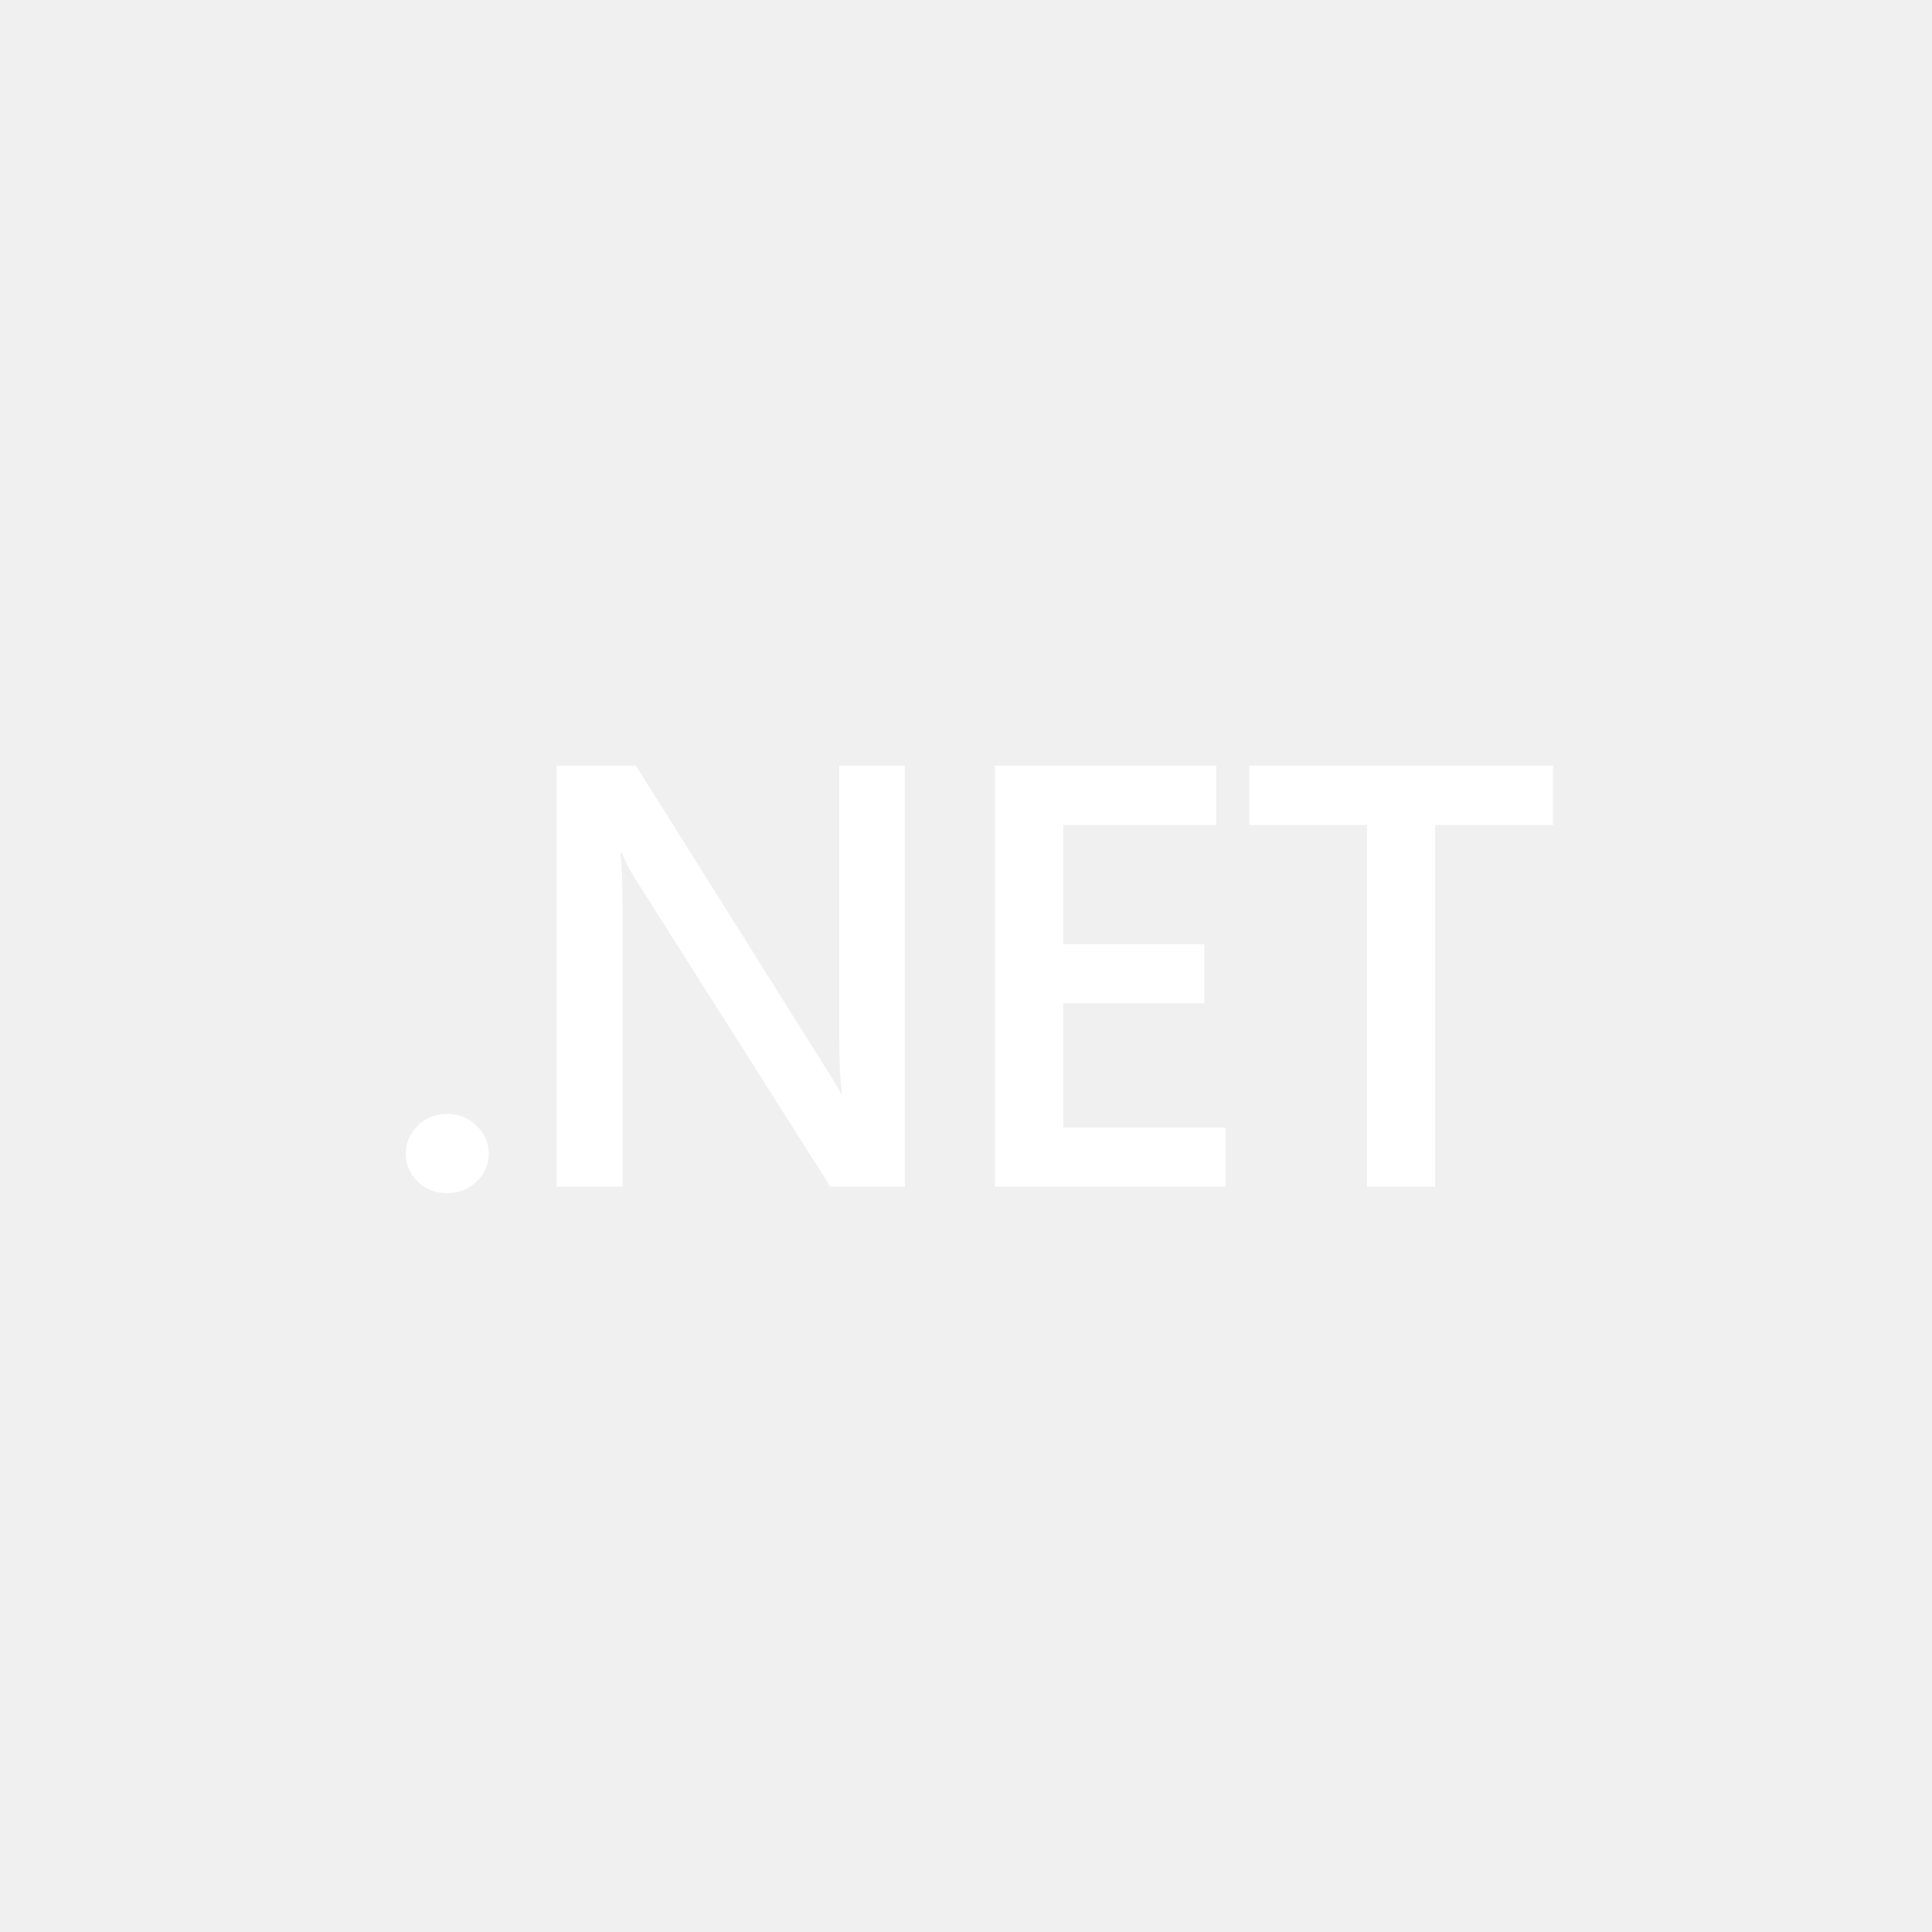
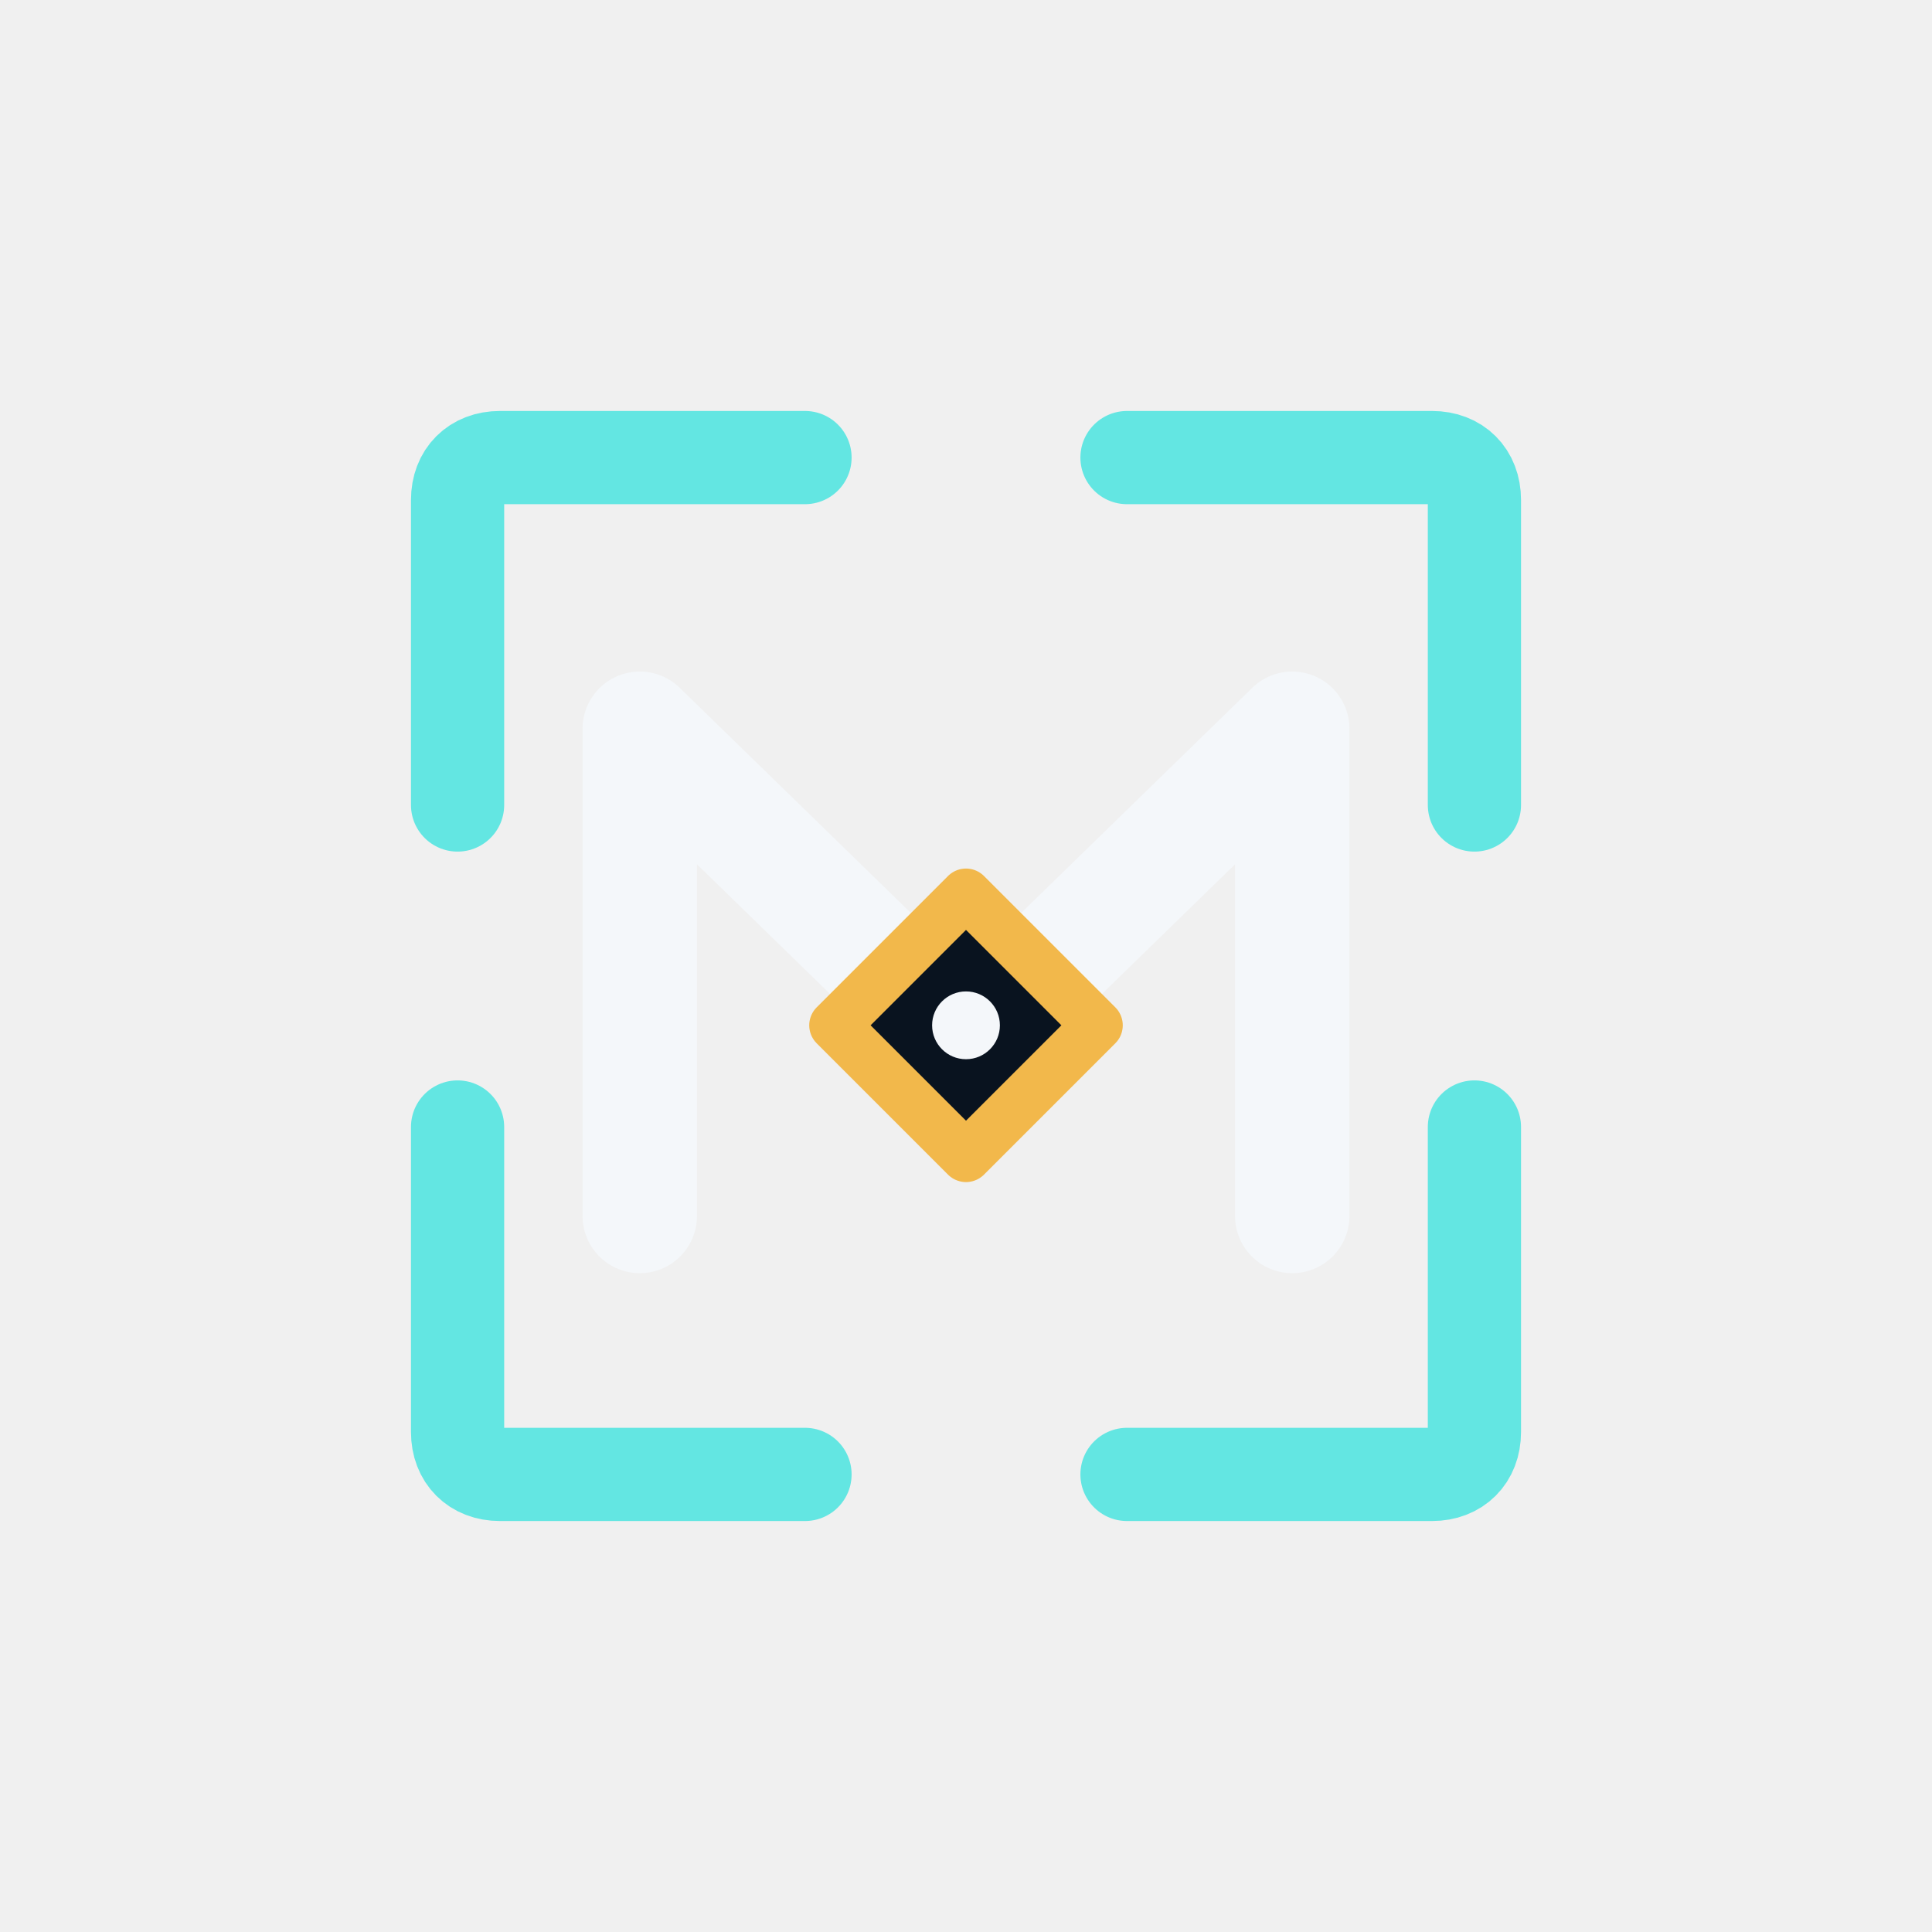
- <svg xmlns="http://www.w3.org/2000/svg" width="456" height="456" viewBox="0 0 456 456" version="1.1" xml:space="preserve" style="fill-rule:evenodd;clip-rule:evenodd;stroke-linejoin:round;stroke-miterlimit:2;">
-   <path d="m 105.5,281.609 c -2.703,0 -5.001,-0.9 -6.893,-2.702 -1.892,-1.848 -2.838,-4.042 -2.838,-6.582 0,-2.587 0.946,-4.804 2.838,-6.652 1.892,-1.848 4.19,-2.772 6.893,-2.772 2.748,0 5.068,0.924 6.96,2.772 1.937,1.848 2.906,4.064 2.906,6.652 0,2.54 -0.968,4.734 -2.906,6.582 -1.892,1.802 -4.212,2.702 -6.96,2.702 z" style="fill:#ffffff;fill-rule:nonzero;stroke-width:0.838" />
-   <path d="M 213.561,280.084 H 195.99 L 149.7,207.054 c -1.171,-1.848 -2.14,-3.765 -2.906,-5.751 h -0.406 c 0.361,2.125 0.541,6.675 0.541,13.65 v 65.132 h -15.543 v -99.36 h 18.719 l 44.737,71.298 c 1.892,2.957 3.109,4.989 3.649,6.098 h 0.27 c -0.45,-2.632 -0.676,-7.09 -0.676,-13.373 v -64.023 h 15.476 z" style="fill:#ffffff;fill-rule:nonzero;stroke-width:0.838" />
-   <path d="m 289.251,280.084 h -54.401 v -99.36 h 52.238 v 13.997 h -36.154 v 28.131 h 33.316 v 13.927 h -33.316 v 29.378 h 38.316 z" style="fill:#ffffff;fill-rule:nonzero;stroke-width:0.838" />
-   <path d="M 366.565,194.721 H 338.722 v 85.363 h -16.084 v -85.363 h -27.775 v -13.997 h 71.701 z" style="fill:#ffffff;fill-rule:nonzero;stroke-width:0.838" />
+ <svg xmlns="http://www.w3.org/2000/svg" width="456" height="456" viewBox="0 0 456 456">
+   <path d="M108 190V118c0-6 4-10 10-10h72" fill="none" stroke="#63E6E2" stroke-width="22" stroke-linecap="round" stroke-linejoin="round" />
+   <path d="M266 108h72c6 0 10 4 10 10v72" fill="none" stroke="#63E6E2" stroke-width="22" stroke-linecap="round" stroke-linejoin="round" />
+   <path d="M348 266v72c0 6-4 10-10 10h-72" fill="none" stroke="#63E6E2" stroke-width="22" stroke-linecap="round" stroke-linejoin="round" />
+   <path d="M190 348h-72c-6 0-10-4-10-10v-72" fill="none" stroke="#63E6E2" stroke-width="22" stroke-linecap="round" stroke-linejoin="round" />
+   <path d="M151 287V172l77 75 77-75v115" fill="none" stroke="#F4F7FA" stroke-width="27" stroke-linecap="round" stroke-linejoin="round" />
+   <path d="M228 211l31 31-31 31-31-31z" fill="#09131F" stroke="#F2B84B" stroke-width="12" stroke-linejoin="round" />
+   <circle cx="228" cy="242" r="8" fill="#F4F7FA" />
</svg>
